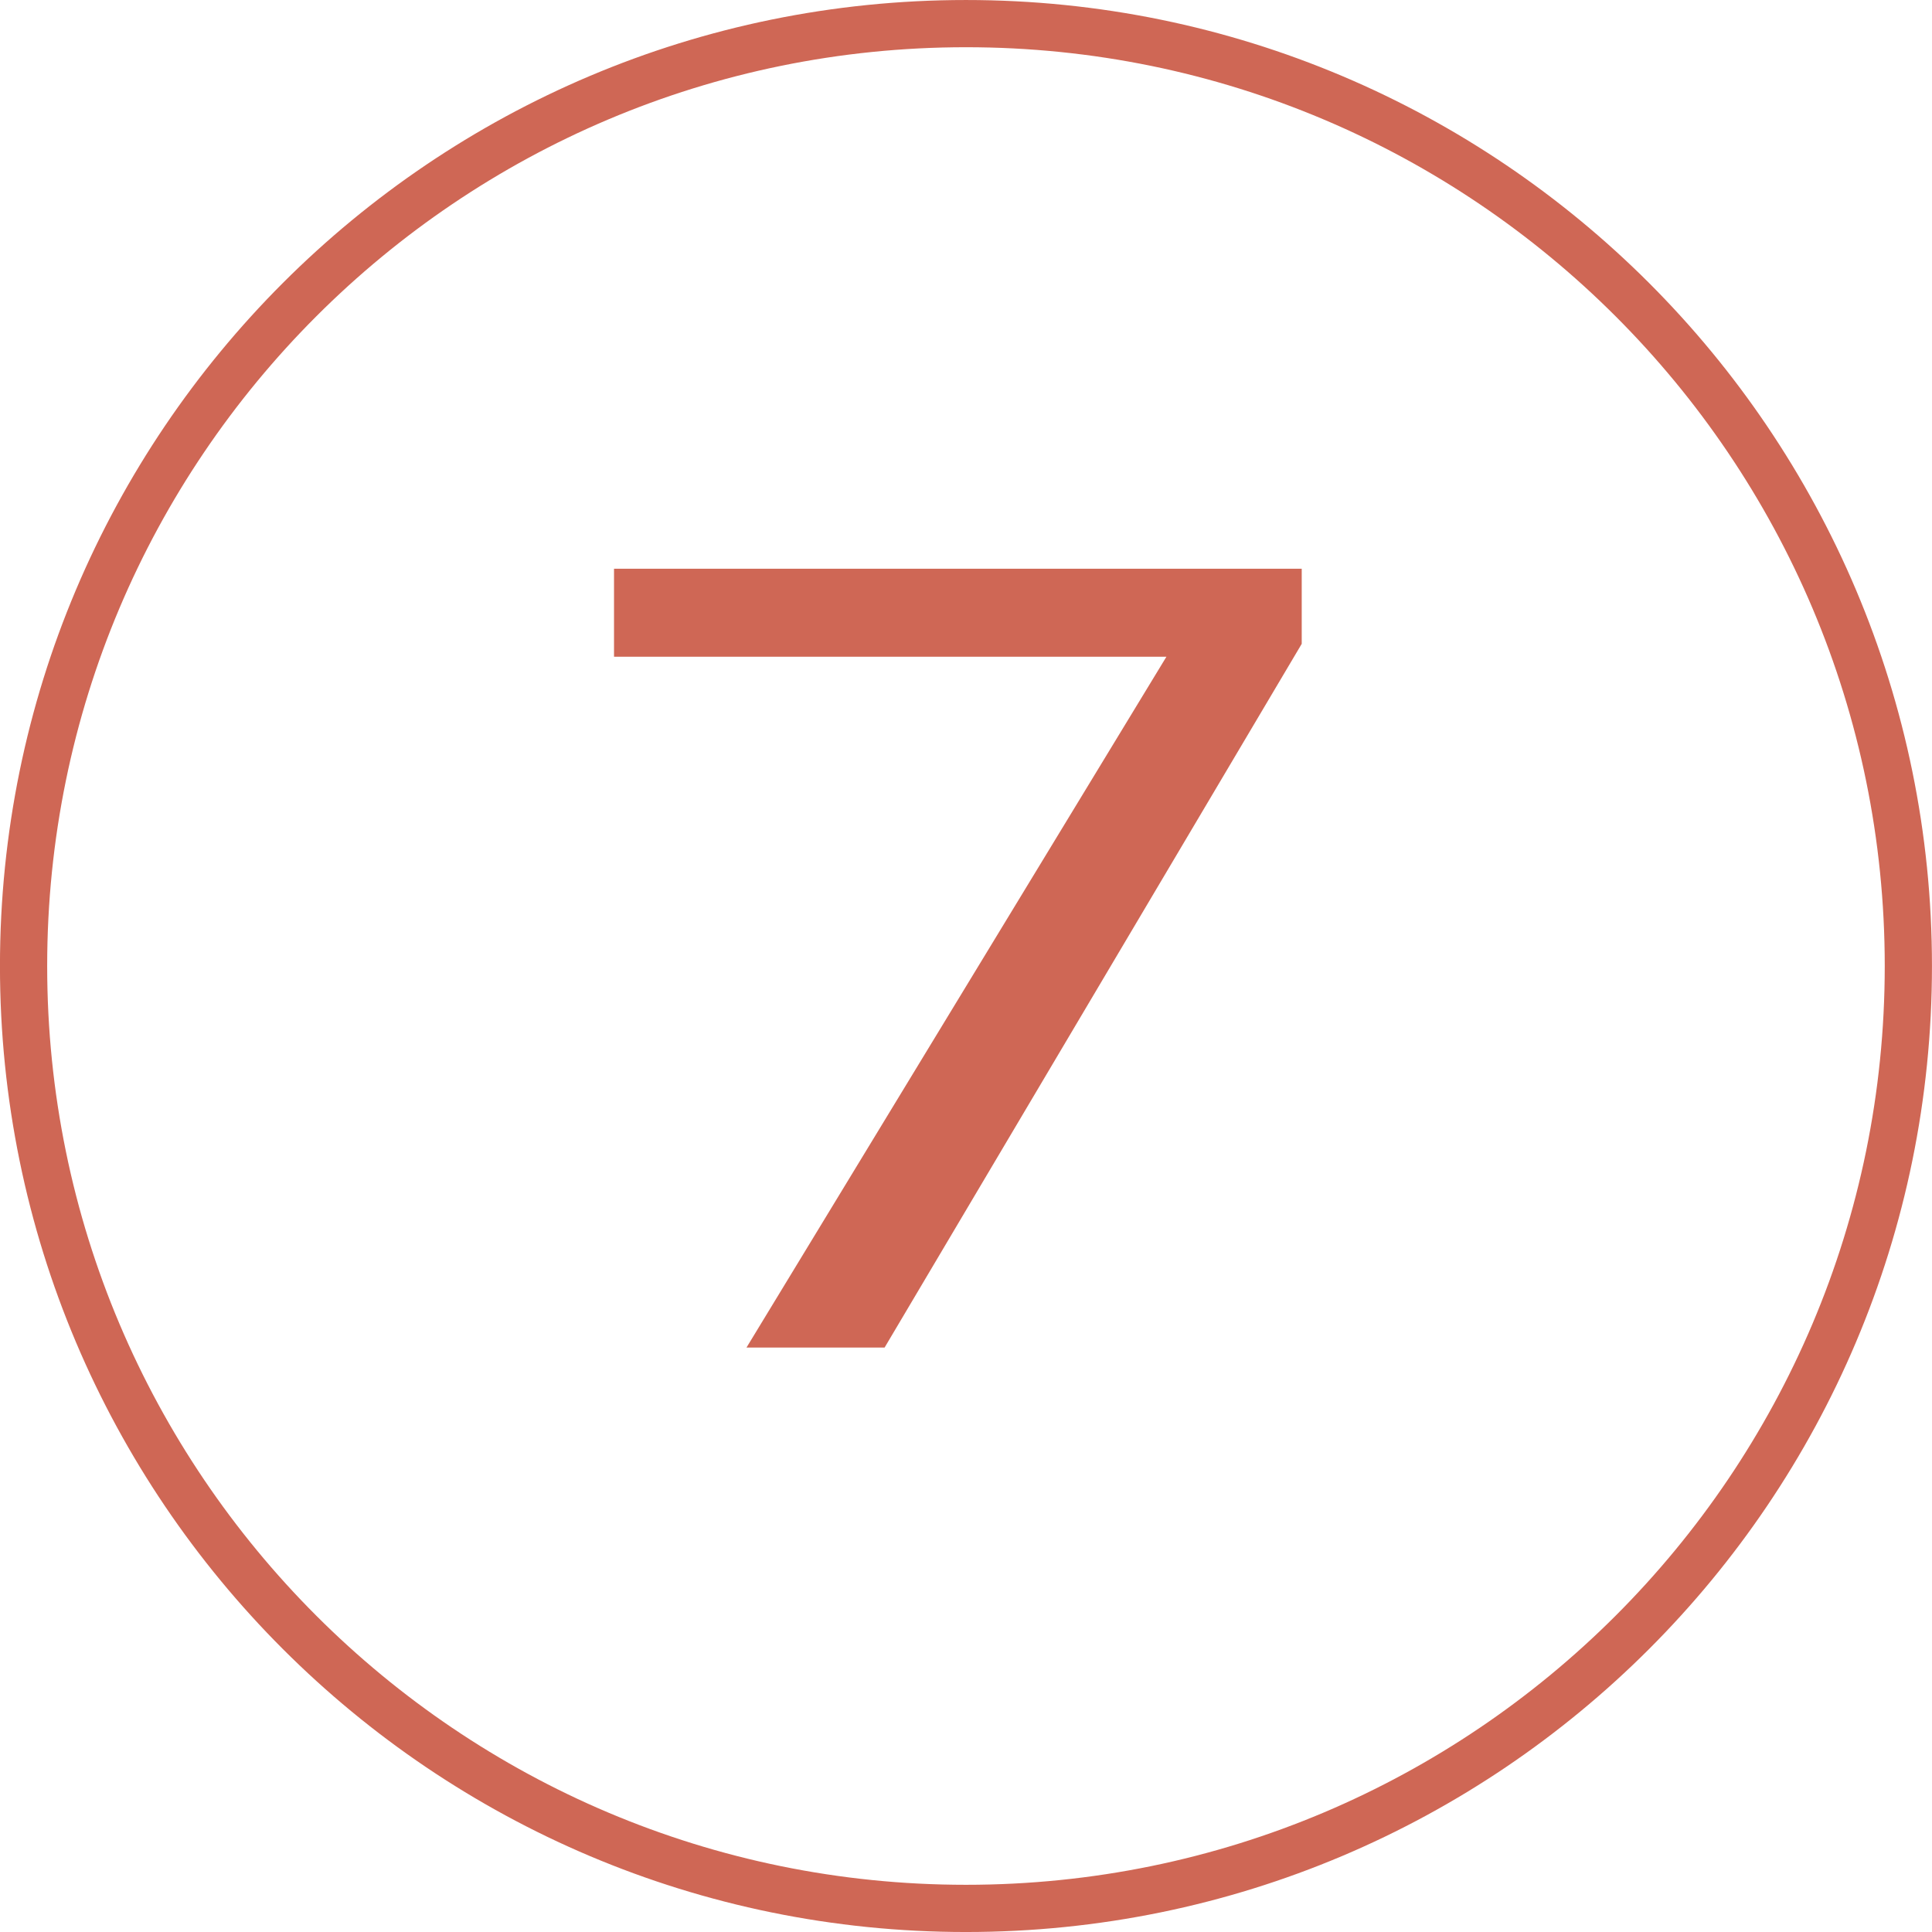
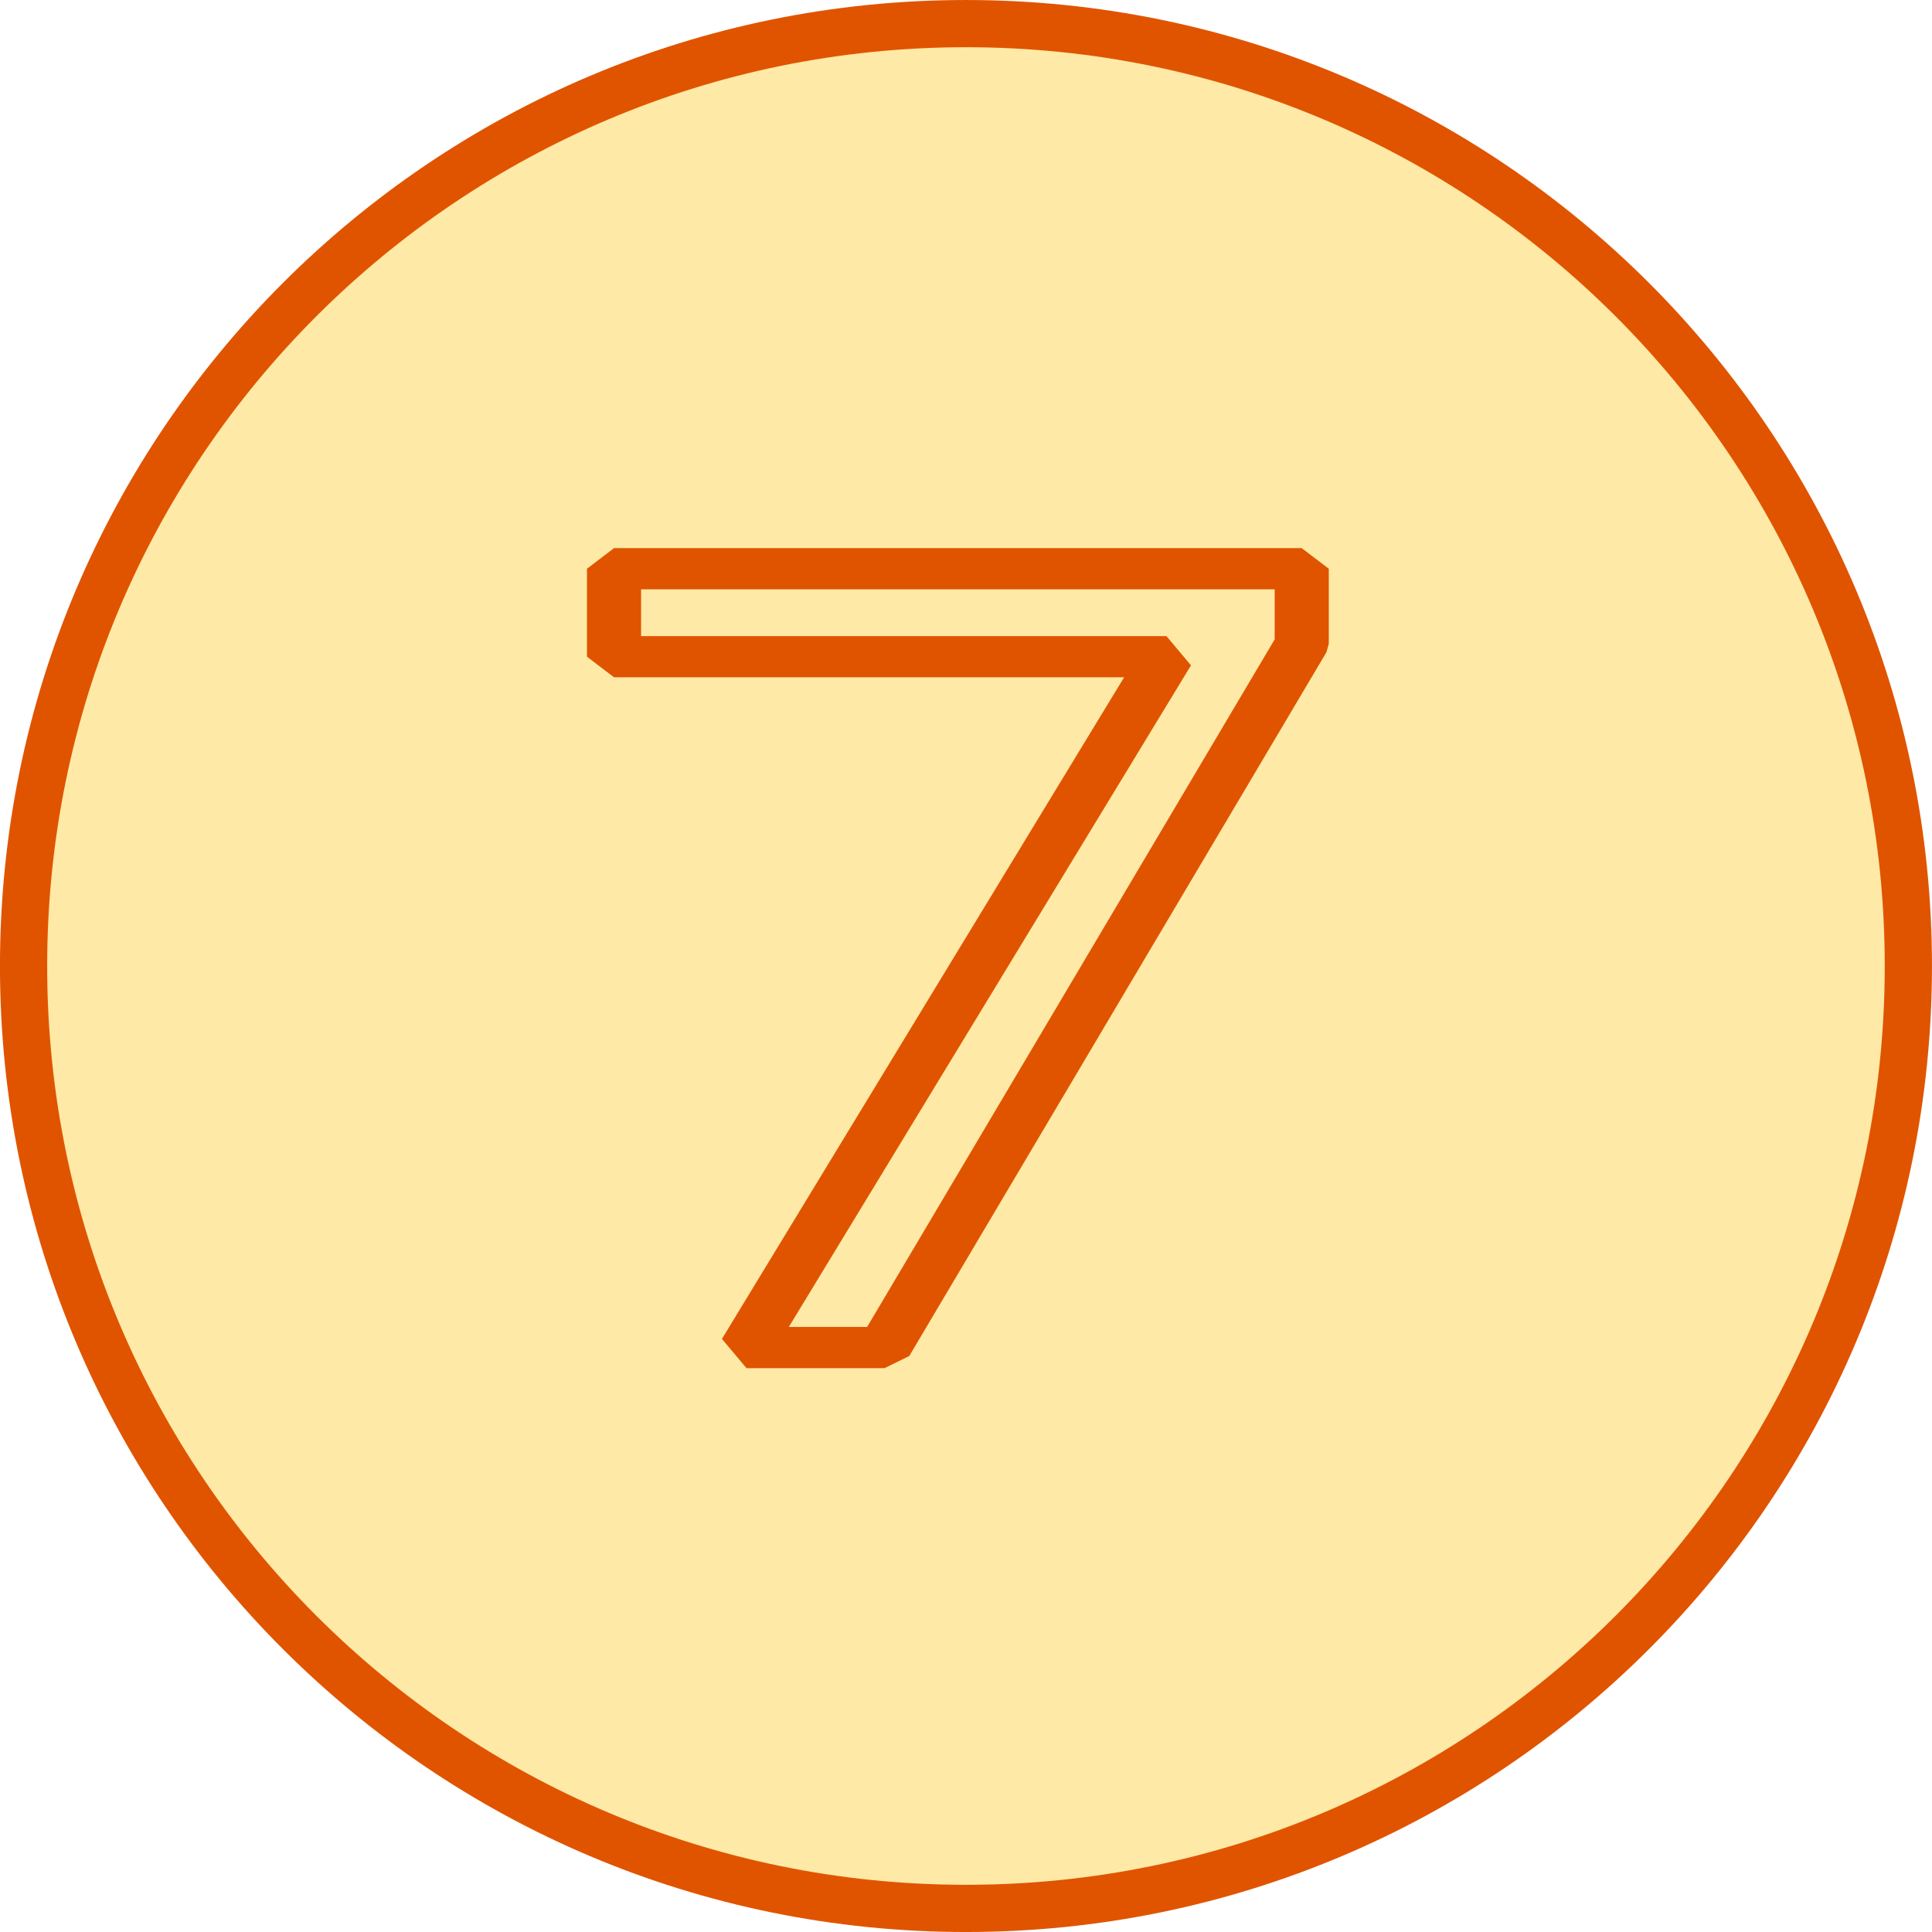
<svg xmlns="http://www.w3.org/2000/svg" width="12.276mm" height="12.276mm" viewBox="0 0 12.276 12.276" version="1.1" id="svg5">
  <defs id="defs2" />
  <g id="layer1" transform="translate(-113.2406,-22.77823)">
-     <g id="g2805" transform="translate(-11.38763,-100.5107)" style="fill:none;stroke:#cf6755;stroke-width:0.3;stroke-dasharray:none;stroke-opacity:1">
-       <circle style="opacity:1;fill:none;fill-opacity:1;stroke:#cf6755;stroke-width:0.3;stroke-linejoin:bevel;stroke-dasharray:none;stroke-opacity:1" id="circle2641" cx="130.766" cy="129.427" r="5.988" />
-       <text xml:space="preserve" style="font-style:normal;font-variant:normal;font-weight:normal;font-stretch:normal;font-size:7.944px;font-family:Montserrat;-inkscape-font-specification:'Montserrat, Normal';font-variant-ligatures:normal;font-variant-caps:normal;font-variant-numeric:normal;font-variant-east-asian:normal;opacity:1;fill:#cf6755;stroke:none;stroke-width:0.3;stroke-linejoin:bevel;stroke-dasharray:none;stroke-opacity:1;fill-opacity:1" x="111.796" y="151.123" id="text2662" transform="scale(1.146148,0.872488)">
-         <tspan id="tspan2660" style="fill:#cf6755;stroke:none;stroke-width:0.3;stroke-dasharray:none;stroke-opacity:1;fill-opacity:1" x="111.796" y="151.123">7</tspan>
+     <g id="g2805" transform="translate(-11.38763,-100.5107)" style="fill:#ffe9a6;stroke:#e05400;stroke-width:0.3;stroke-dasharray:none;stroke-opacity:1;fill-opacity:1">
+       <circle style="opacity:1;fill:#ffe9a6;fill-opacity:1;stroke:#e05400;stroke-width:0.3;stroke-linejoin:bevel;stroke-dasharray:none;stroke-opacity:1" id="circle2641" cx="130.766" cy="129.427" r="5.988" />
+       <text xml:space="preserve" style="font-style:normal;font-variant:normal;font-weight:normal;font-stretch:normal;font-size:7.944px;font-family:Montserrat;-inkscape-font-specification:'Montserrat, Normal';font-variant-ligatures:normal;font-variant-caps:normal;font-variant-numeric:normal;font-variant-east-asian:normal;opacity:1;fill:#ffe9a6;stroke:#e05400;stroke-width:0.3;stroke-linejoin:bevel;stroke-dasharray:none;stroke-opacity:1;fill-opacity:1" x="111.796" y="151.123" id="text2662" transform="scale(1.146148,0.872488)">
+         <tspan id="tspan2660" style="fill:#ffe9a6;stroke:#e05400;stroke-width:0.3;stroke-dasharray:none;stroke-opacity:1;fill-opacity:1" x="111.796" y="151.123">7</tspan>
      </text>
    </g>
  </g>
</svg>
